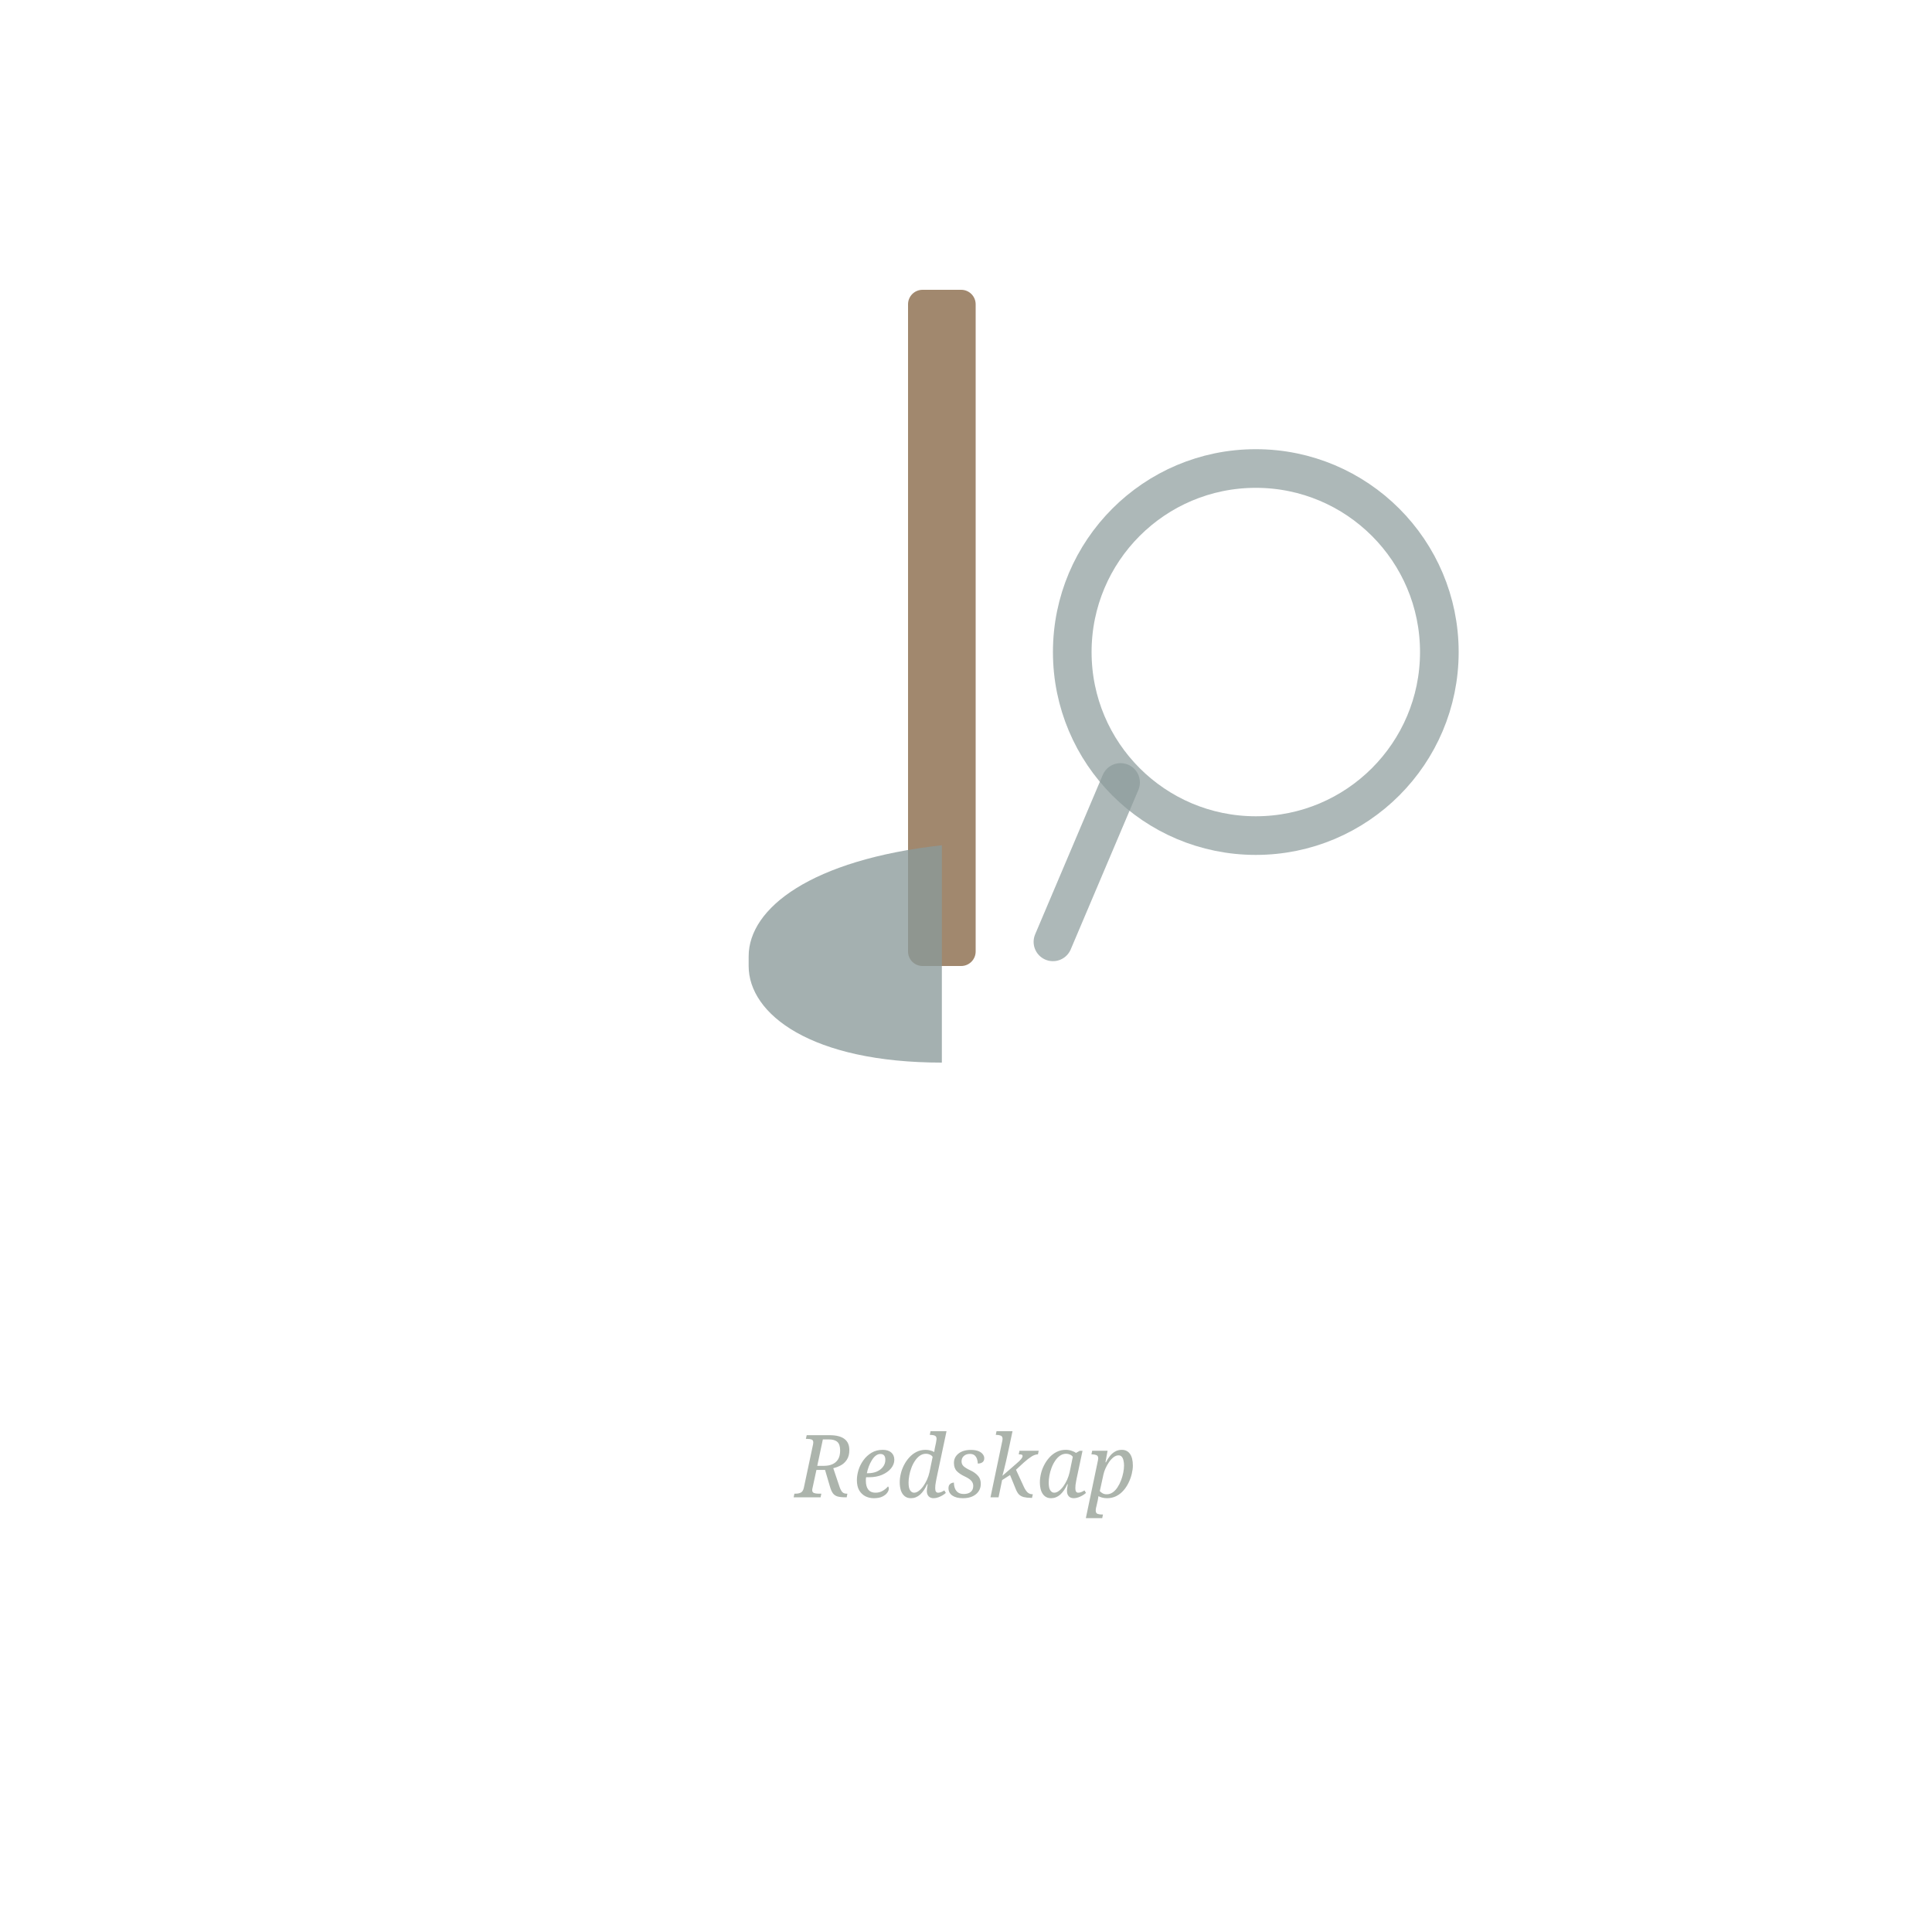
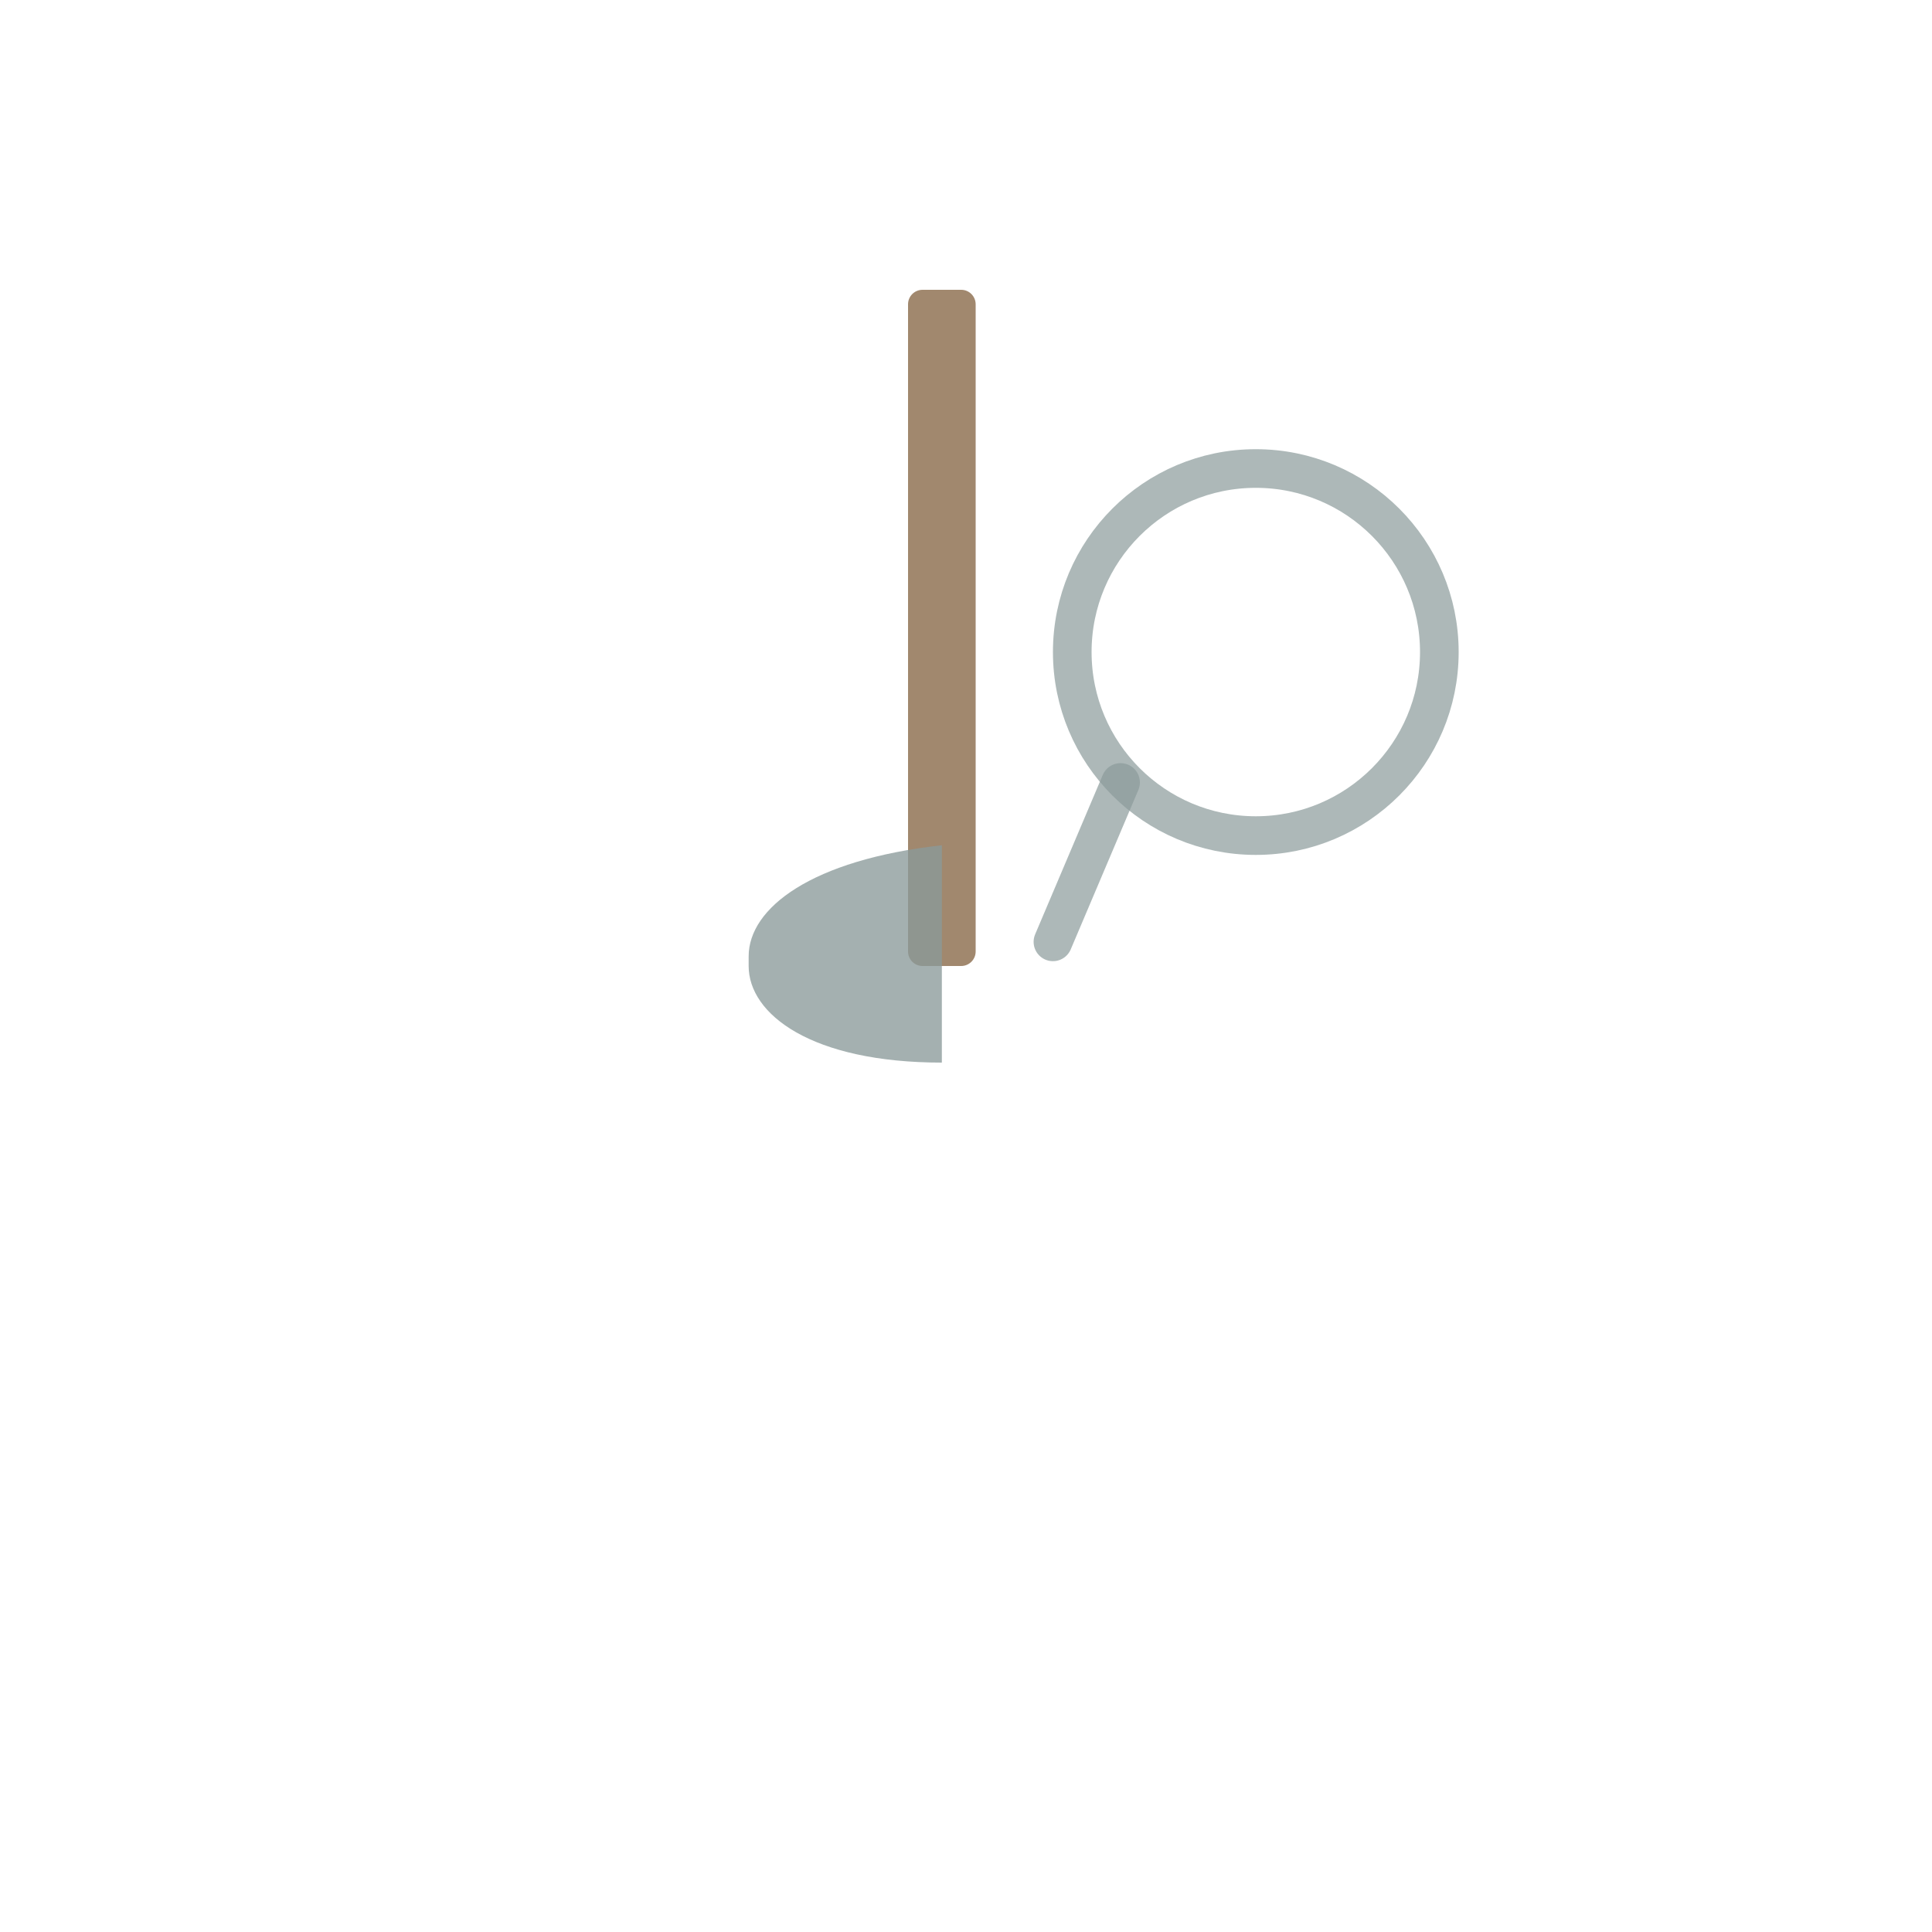
<svg xmlns="http://www.w3.org/2000/svg" viewBox="0 0 400 400">
  <rect x="188" y="60" width="14" height="140" rx="3" fill="#8a6a4a" opacity="0.8" />
  <path d="M155 198 C155 188,168 178,195 175 L195 220 C168 220,155 210,155 200Z" fill="#8a9a9a" opacity="0.78" />
  <circle cx="260" cy="135" r="38" fill="none" stroke="#8a9a9a" stroke-width="8" opacity="0.7" />
  <line x1="232" y1="162" x2="218" y2="195" stroke="#8a9a9a" stroke-width="8" stroke-linecap="round" opacity="0.7" />
-   <text x="200" y="310" text-anchor="middle" font-family="Georgia,serif" font-size="18" fill="#5a6a5a" opacity="0.5" font-style="italic">Redskap</text>
</svg>
